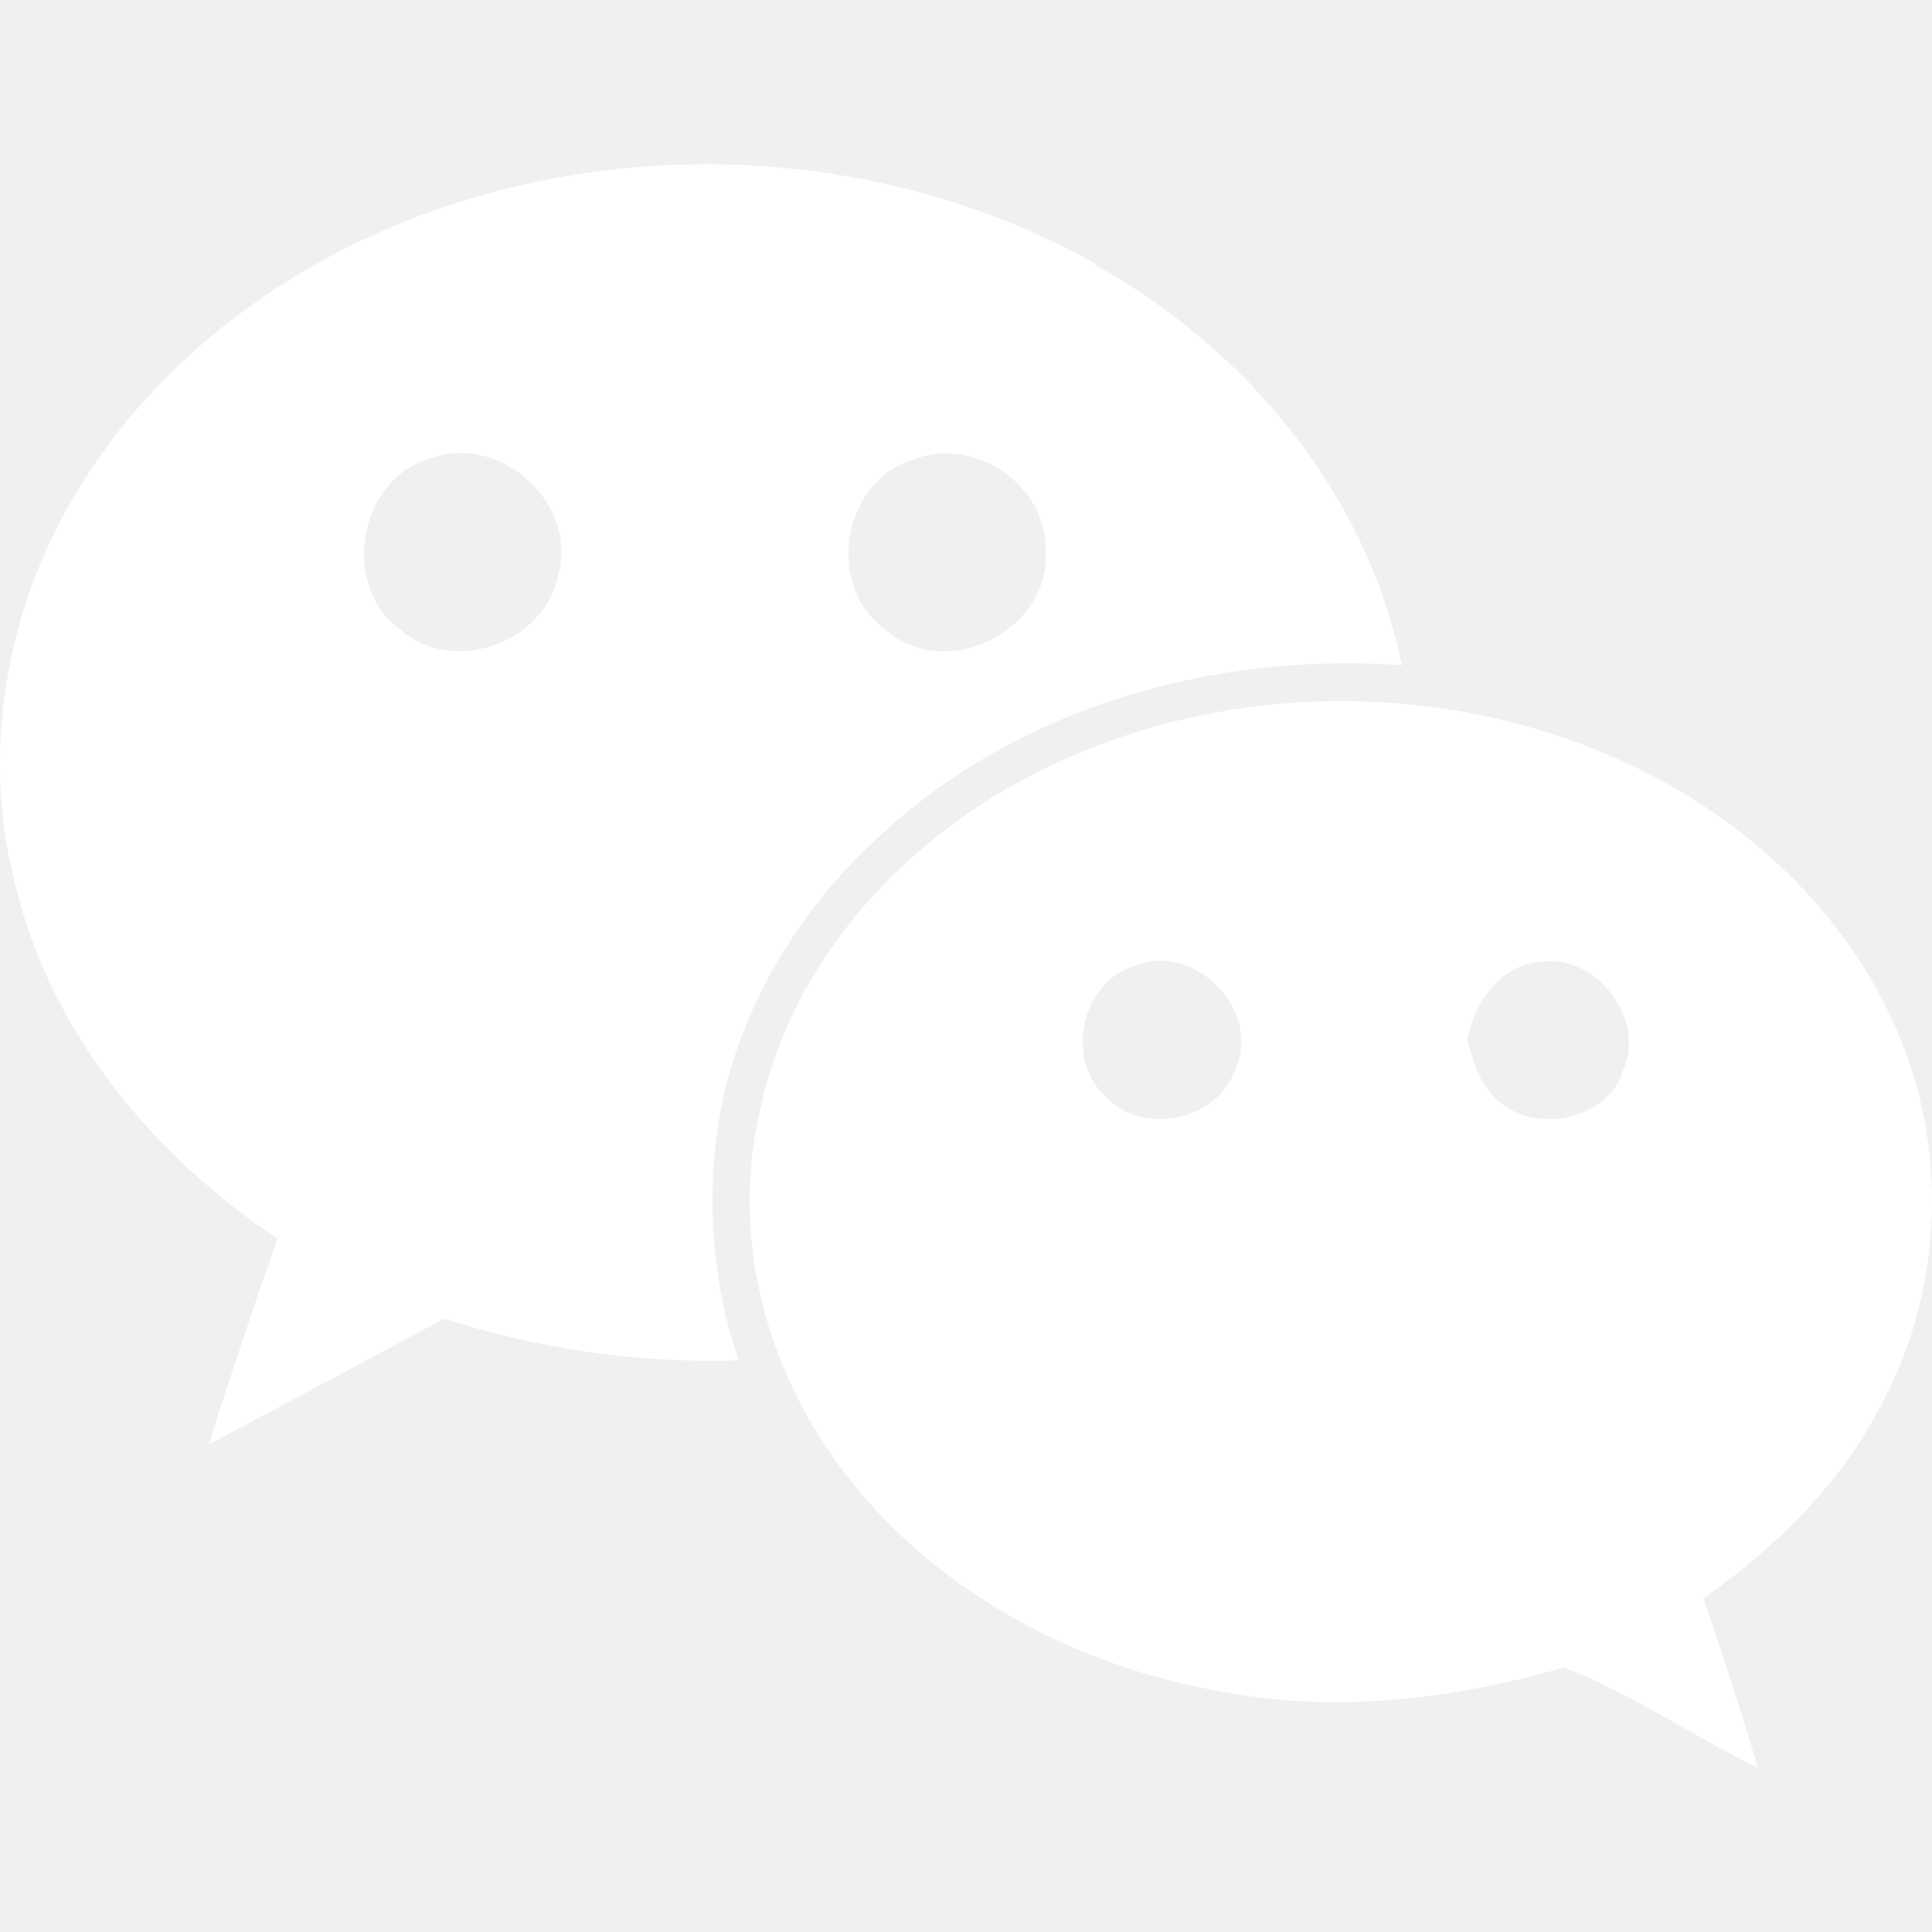
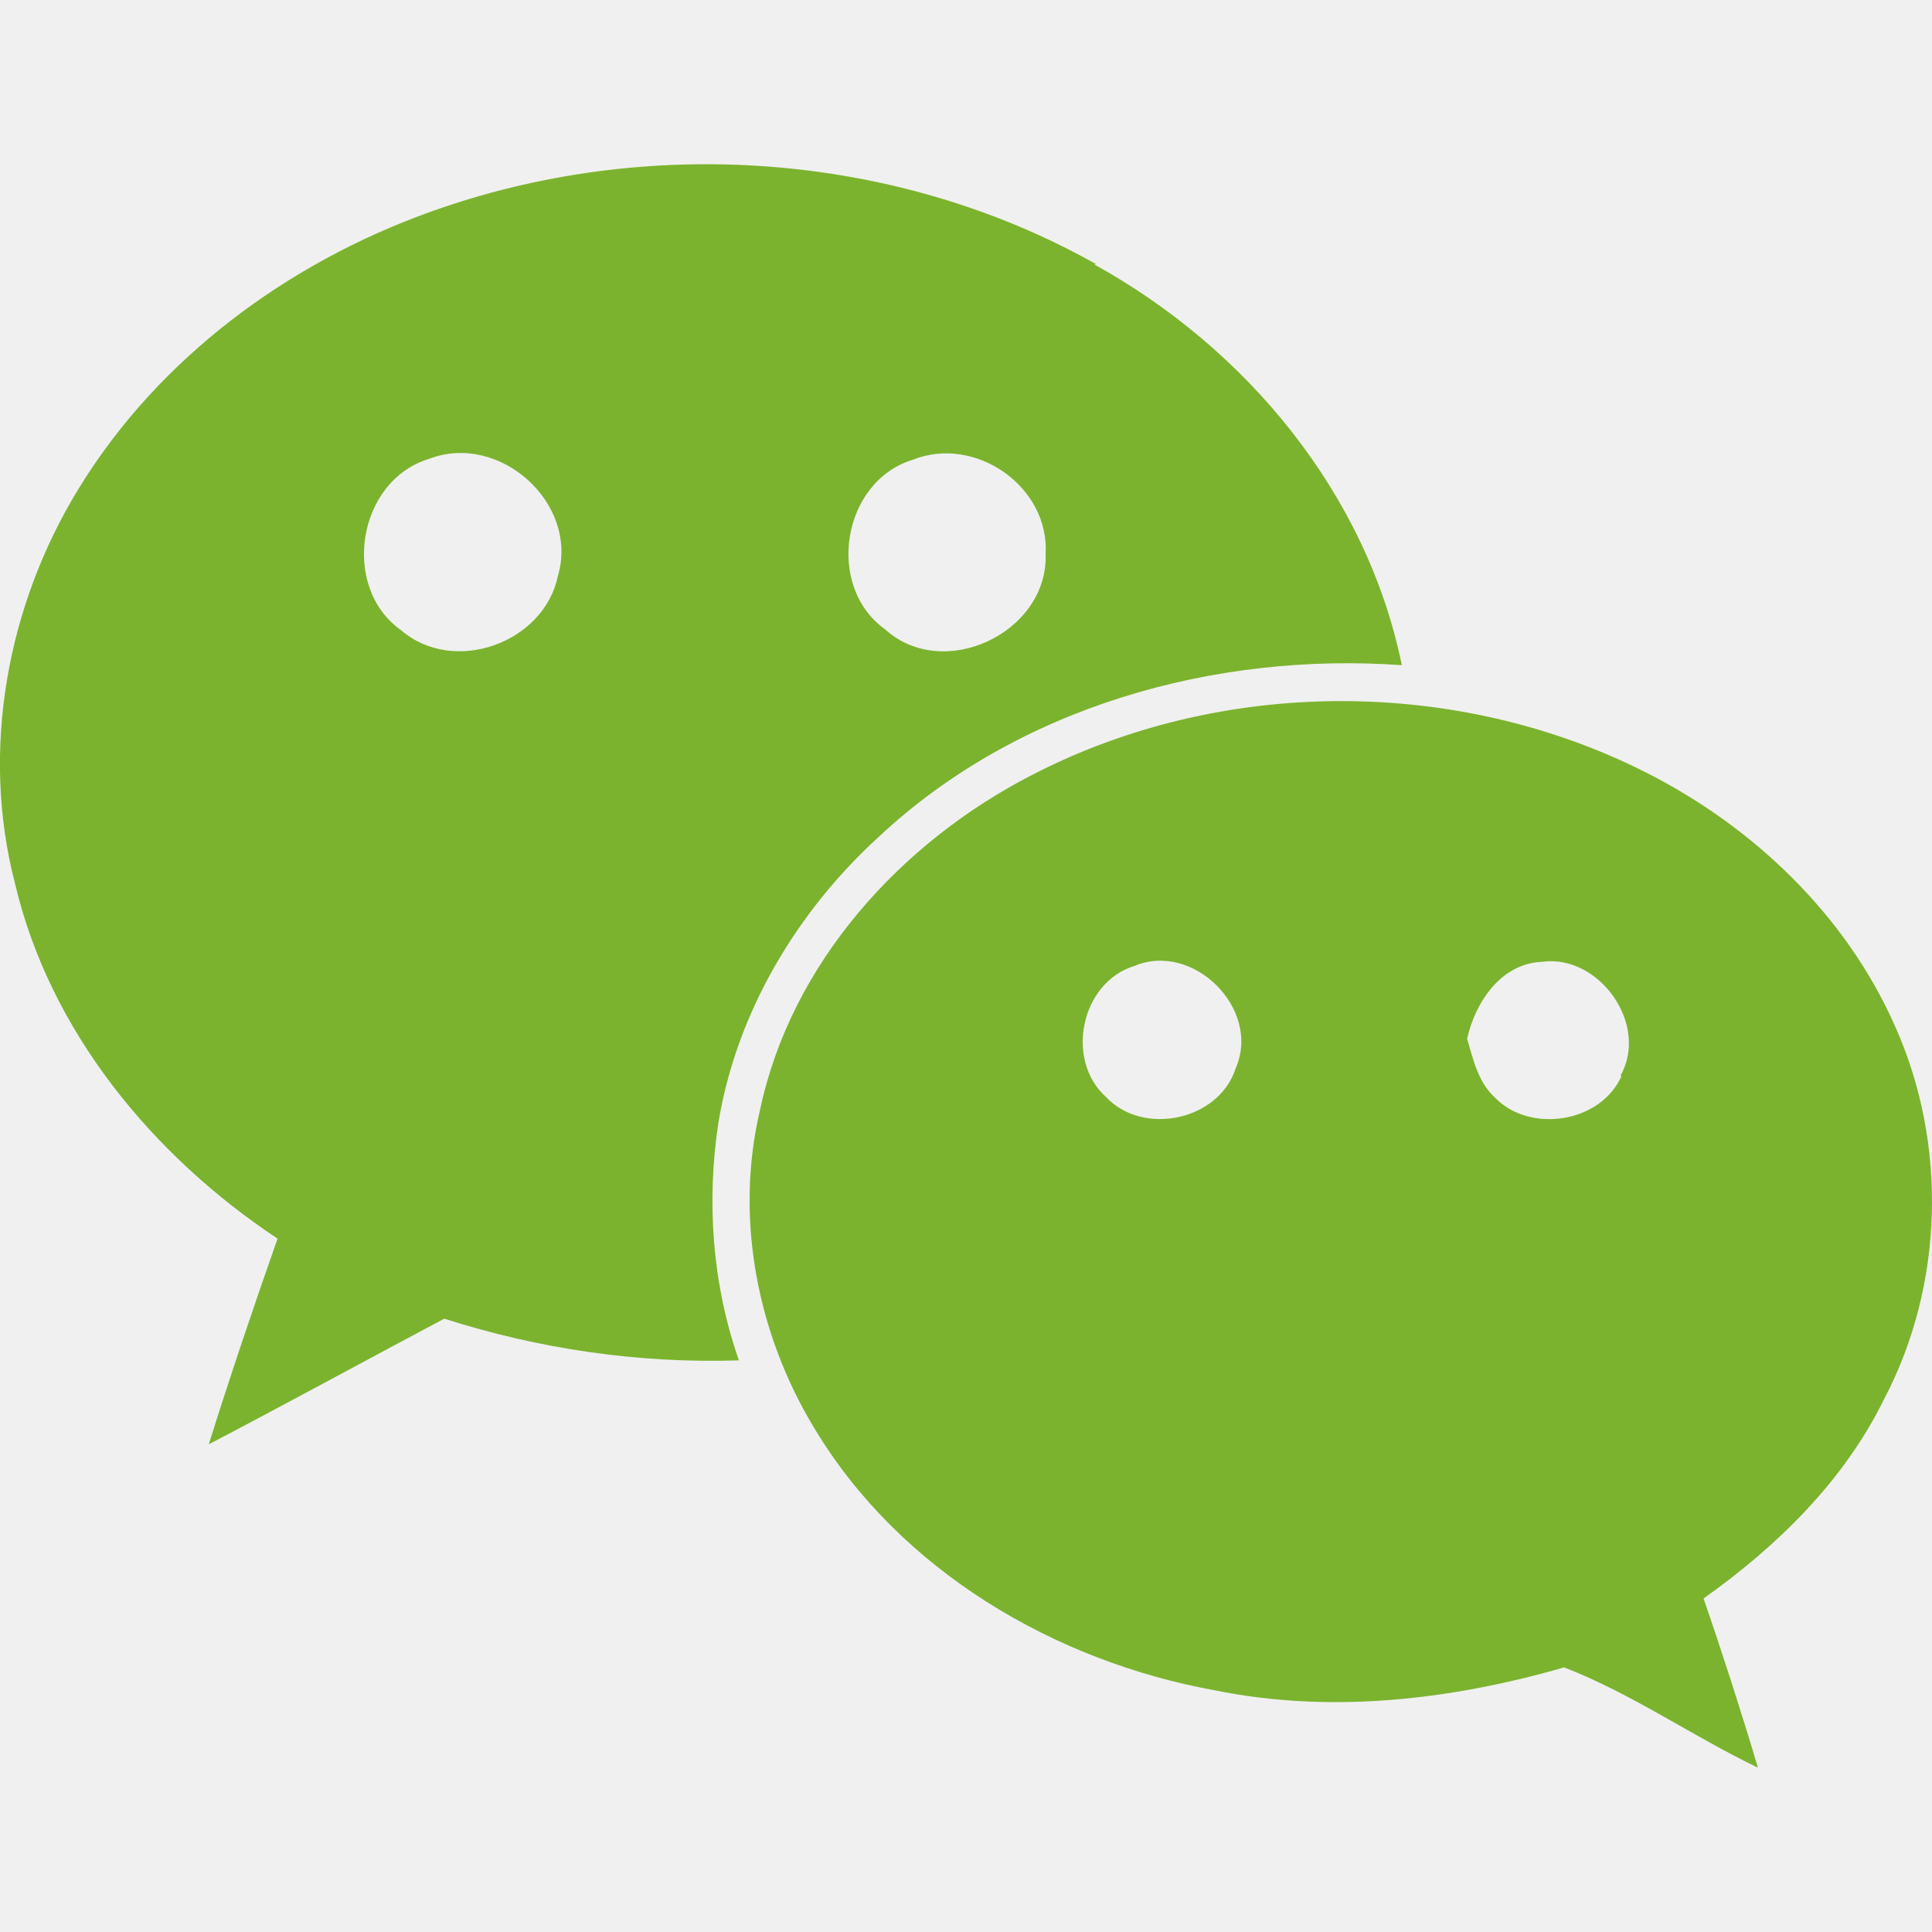
- <svg xmlns="http://www.w3.org/2000/svg" fill="#ffffff" role="img" viewBox="0 0 24 24">
+ <svg xmlns="http://www.w3.org/2000/svg" fill="#7BB32E" role="img" viewBox="0 0 24 24">
  <path d="M23.541 12.748c-.609-1.38-1.758-2.476-3.092-3.151-2.354-1.192-5.281-1.185-7.629.03-1.631.837-2.993 2.337-3.379 4.162-.318 1.344-.033 2.791.68 3.961 1.061 1.762 2.979 2.887 4.971 3.248 1.443.293 2.936.119 4.338-.285.842.326 1.592.854 2.408 1.246-.211-.707-.436-1.406-.676-2.102.916-.65 1.746-1.461 2.244-2.479.744-1.415.789-3.171.135-4.63zm-9.924-9.466c-2.495-1.404-5.602-1.615-8.286-.645-1.764.635-3.36 1.815-4.346 3.42-.895 1.45-1.23 3.258-.799 4.917.433 1.84 1.711 3.383 3.262 4.413-.3.85-.585 1.699-.855 2.555.975-.51 1.95-1.043 2.926-1.561 1.17.375 2.415.559 3.66.518-.33-.943-.405-1.965-.255-2.951.225-1.371.975-2.625 1.994-3.554 1.726-1.615 4.171-2.296 6.496-2.131-.436-2.135-1.936-3.939-3.824-4.98h.027zm1.733 9.989c-.209.652-1.156.848-1.615.352-.506-.459-.309-1.418.355-1.623.734-.31 1.582.537 1.26 1.271zm4.795.092c-.256.586-1.141.723-1.576.27-.209-.191-.27-.479-.344-.73.104-.458.42-.933.93-.955.705-.098 1.336.773.975 1.416h.015zM12.99 6.909c.008.961-1.275 1.561-1.995.909-.747-.535-.535-1.837.342-2.106.785-.315 1.713.344 1.651 1.185l.002.012zm-6.059.244c-.172.835-1.291 1.238-1.946.678-.759-.535-.546-1.861.345-2.131.873-.336 1.865.55 1.601 1.453z" />
</svg>
